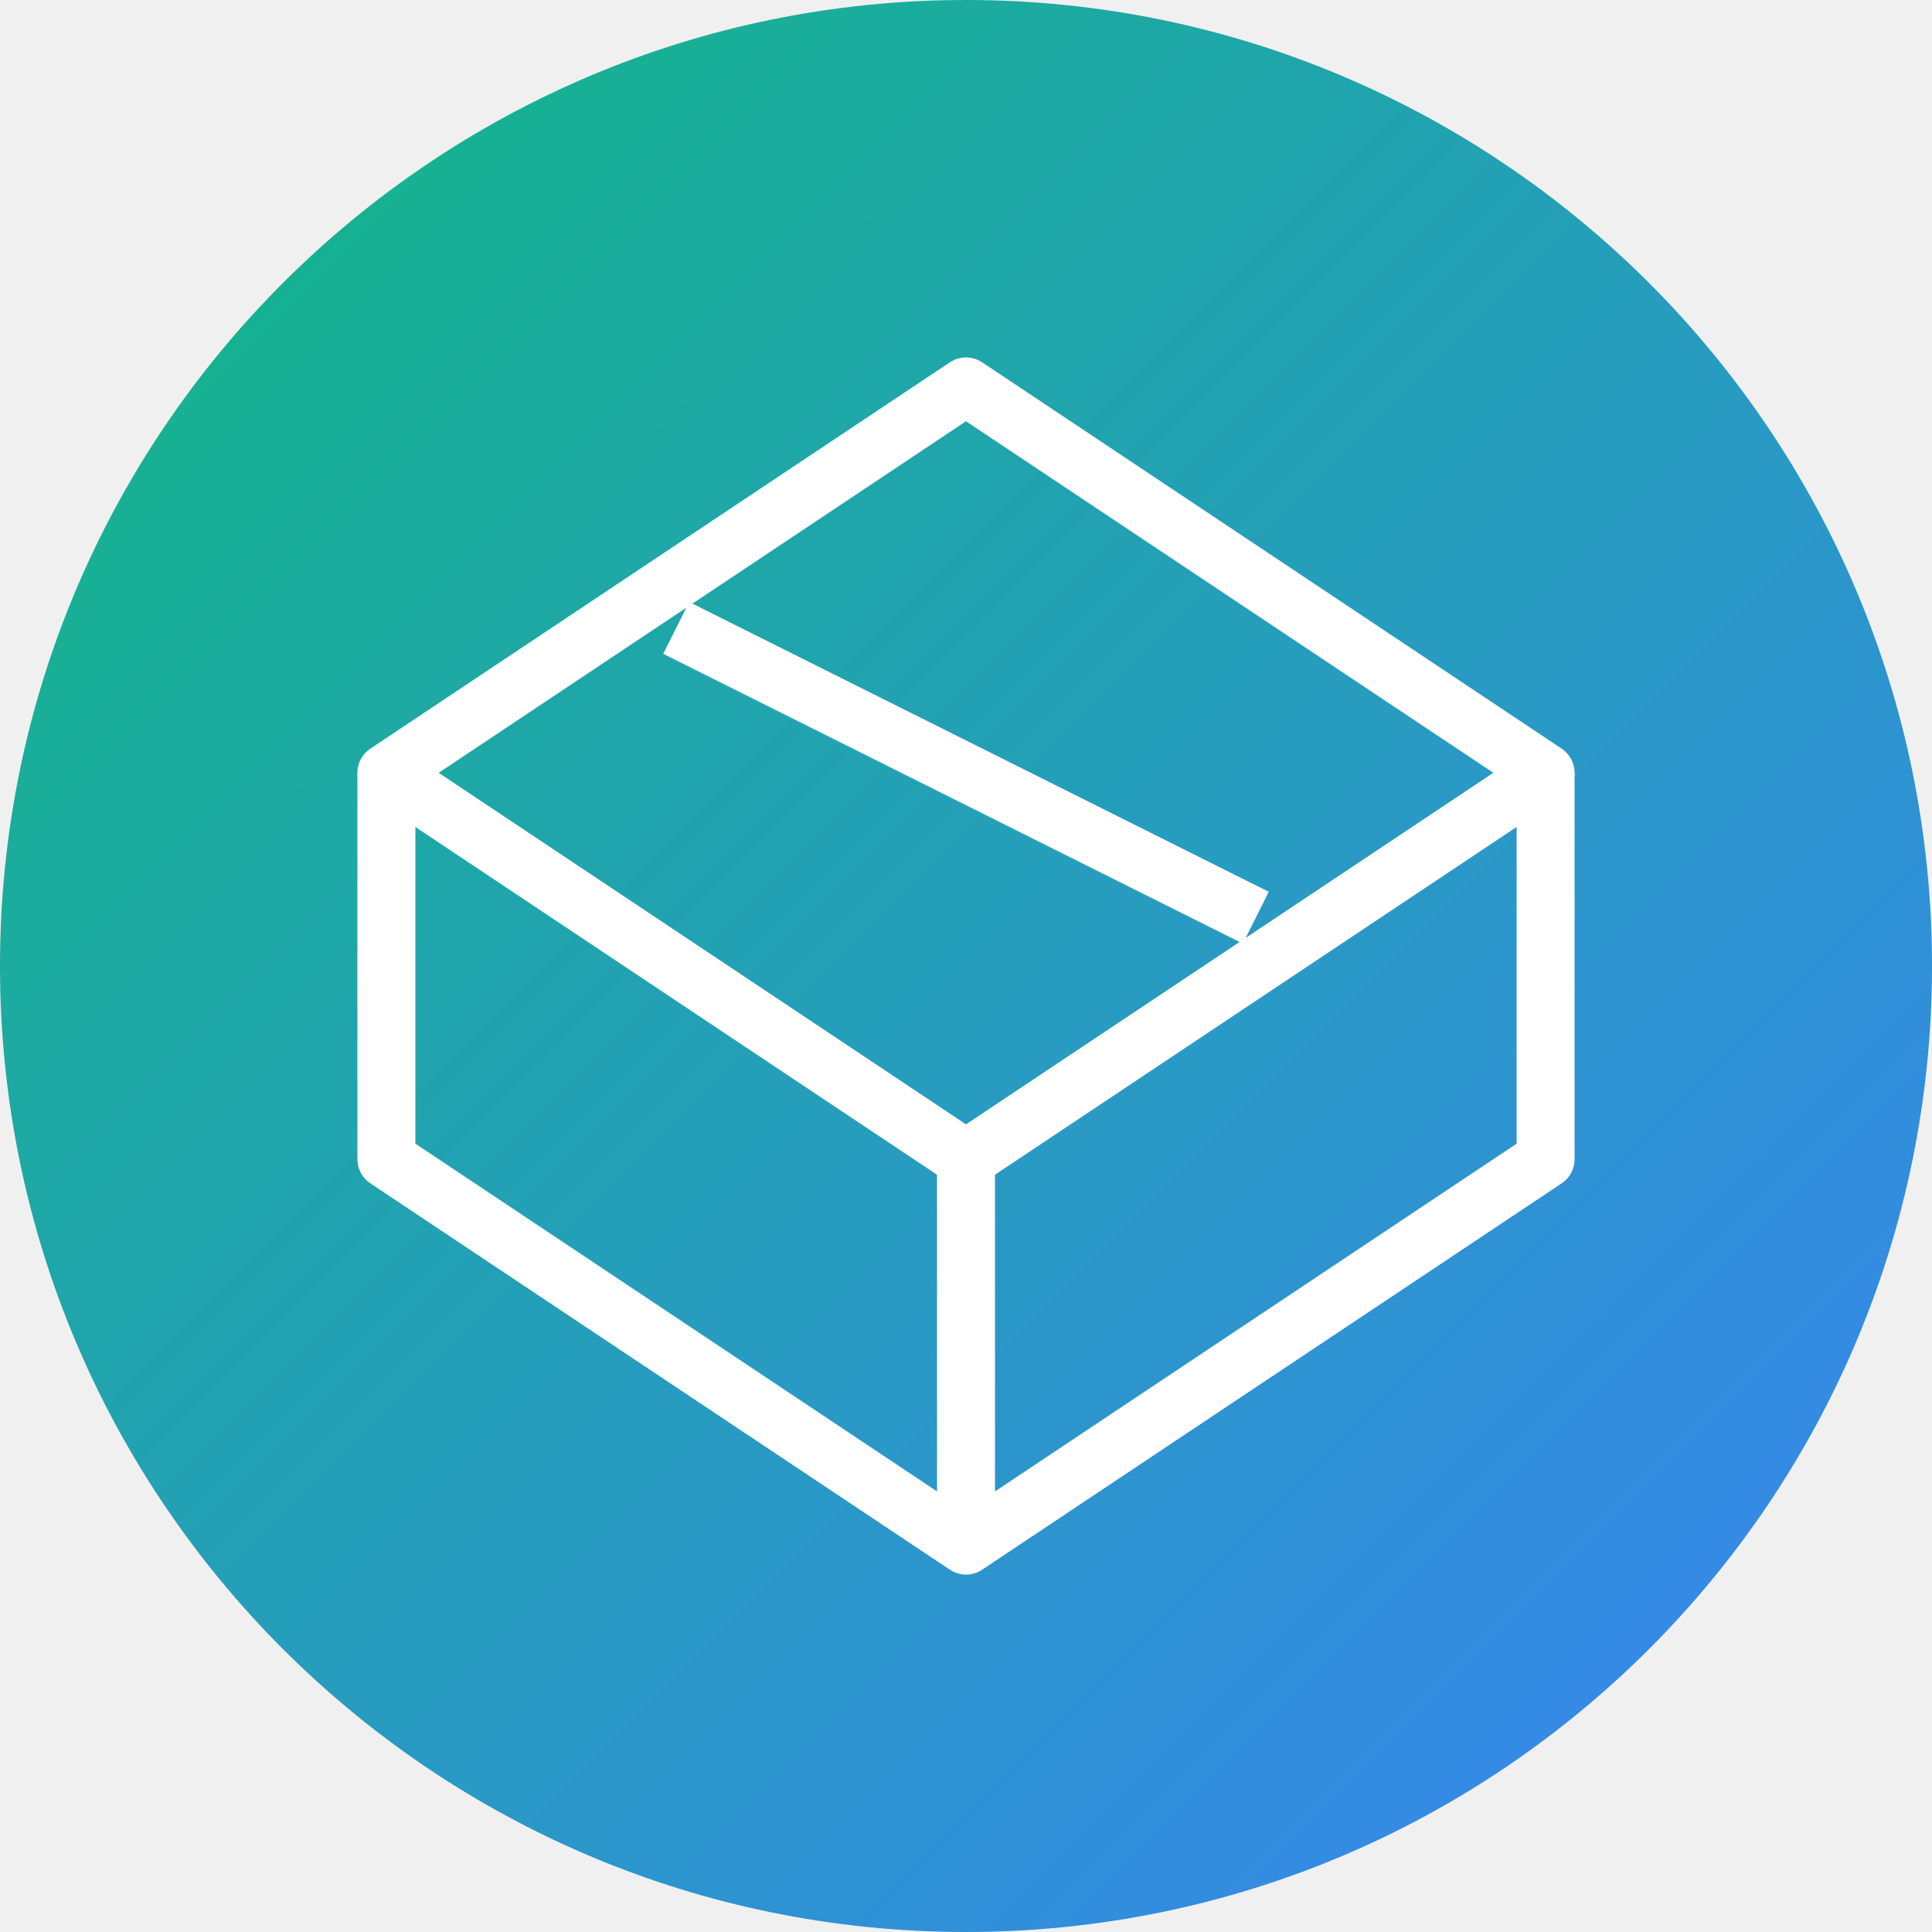
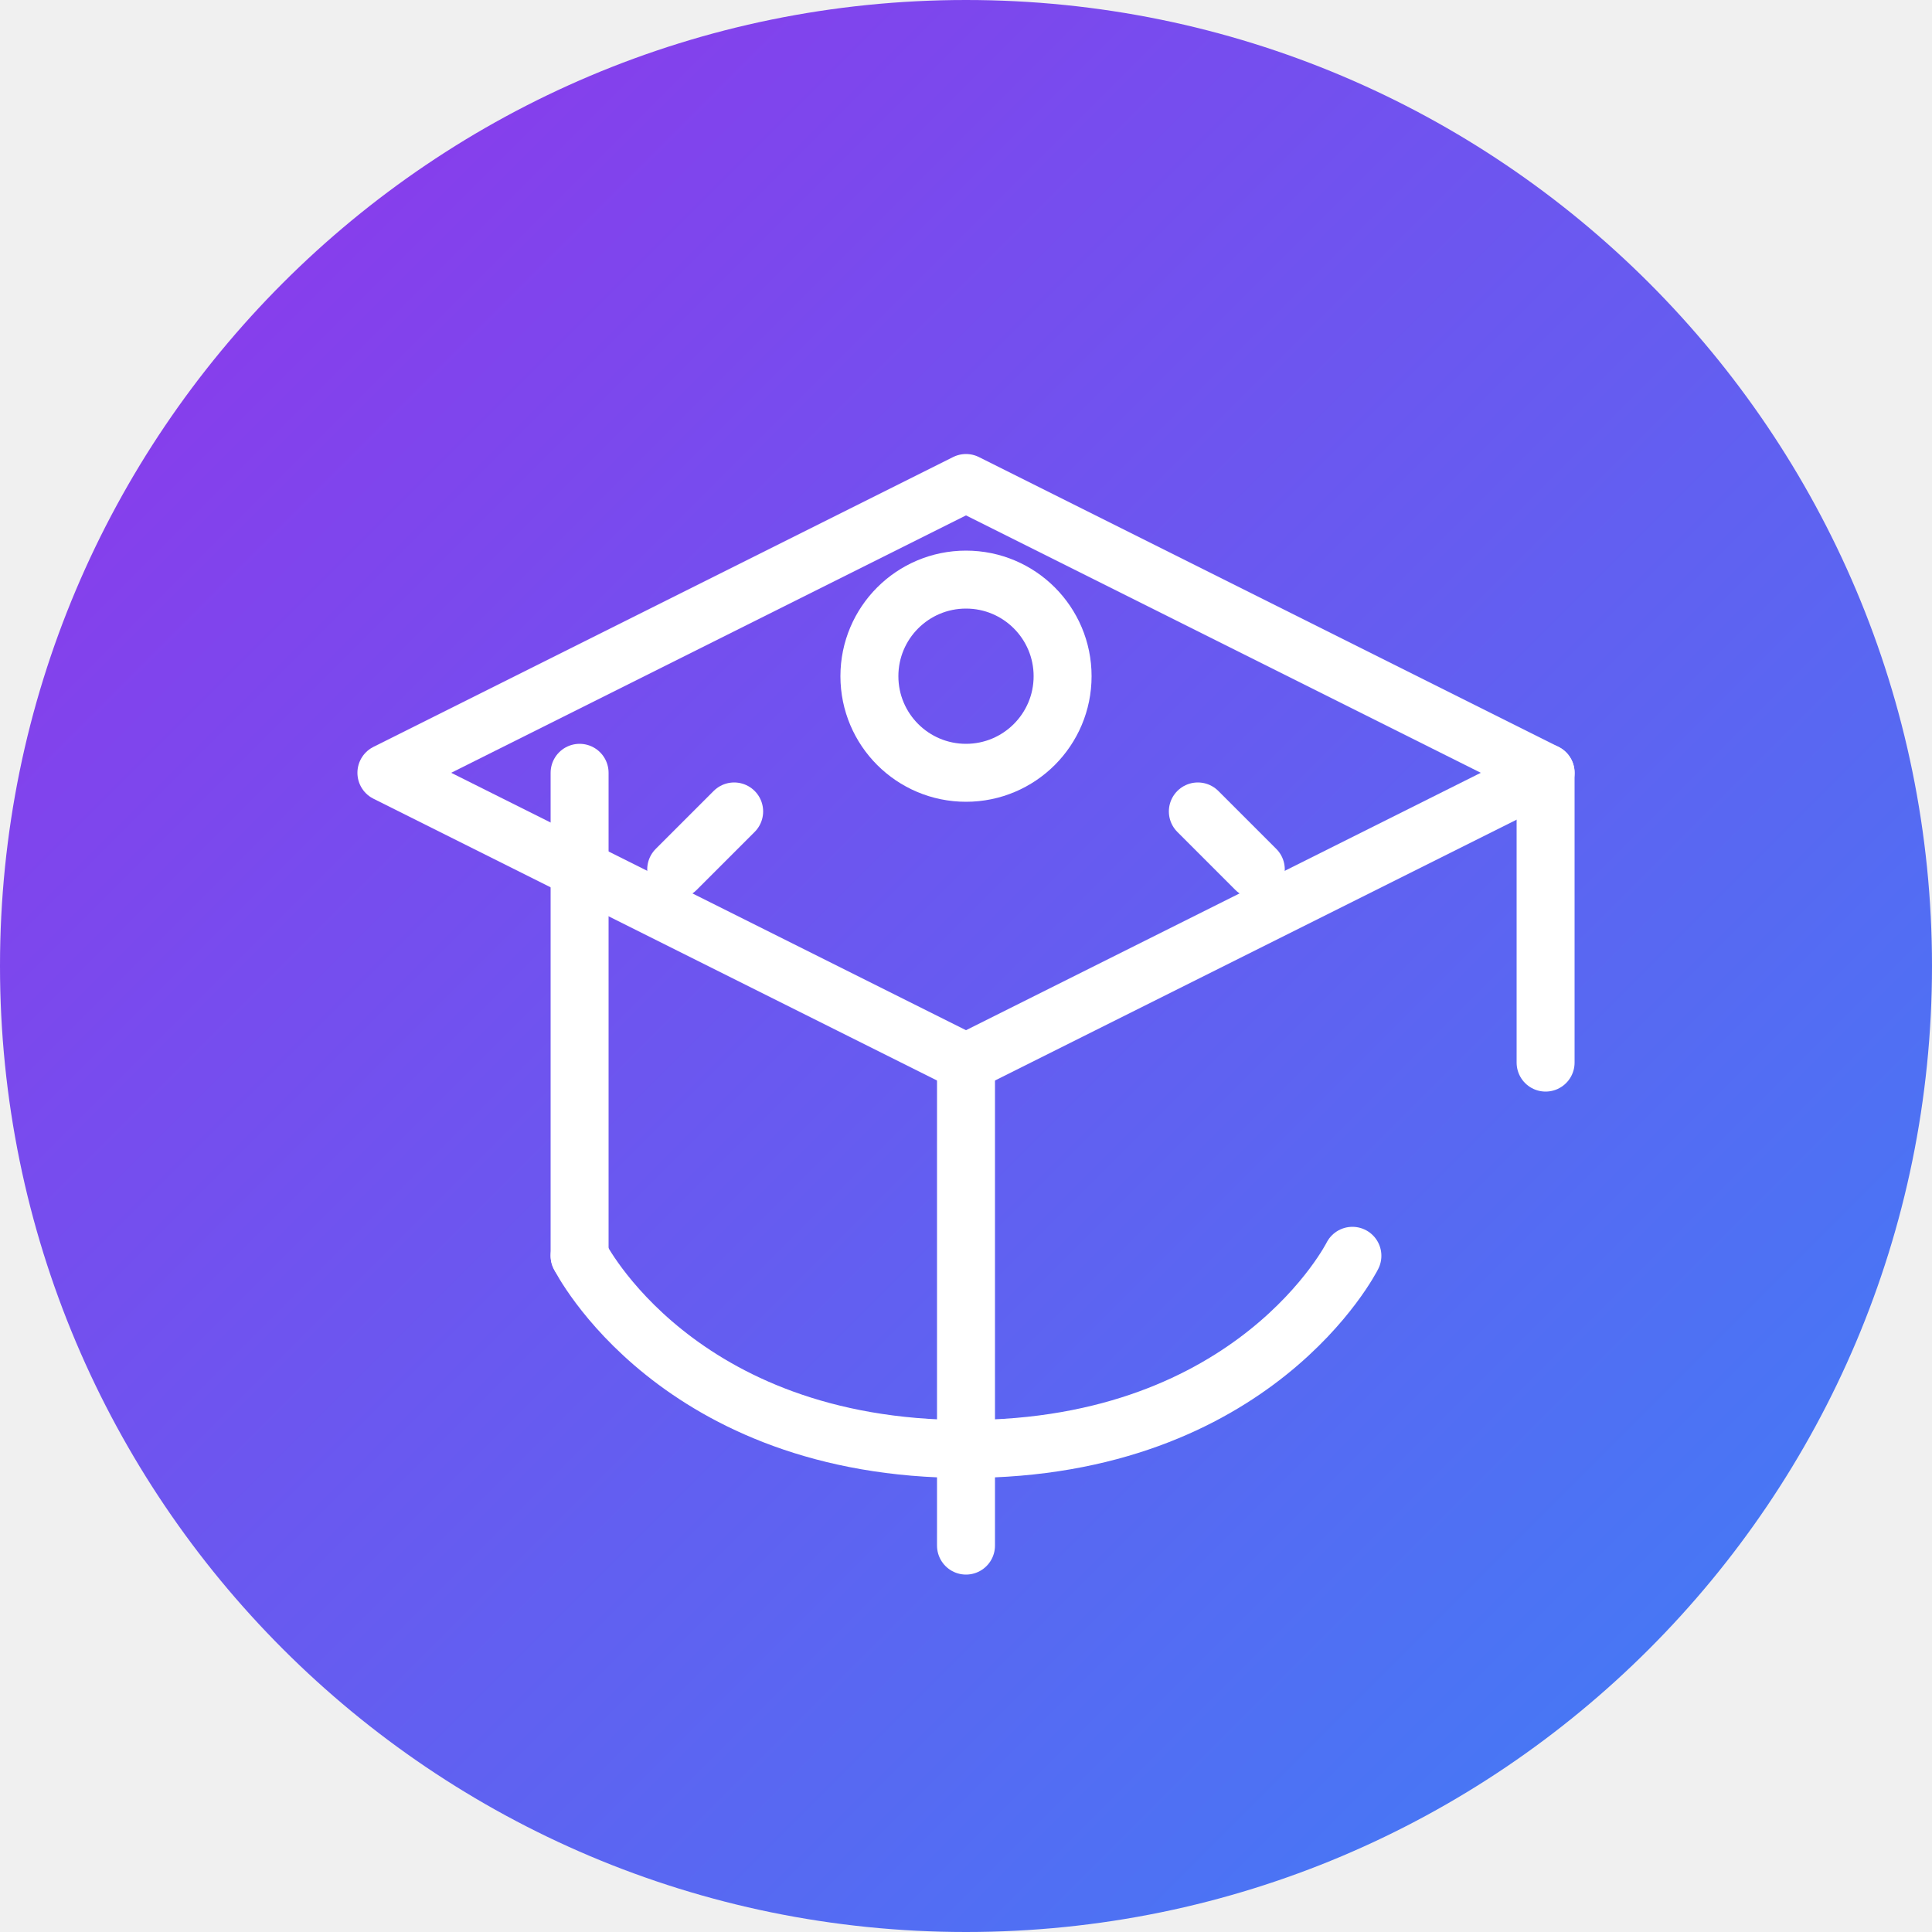
<svg xmlns="http://www.w3.org/2000/svg" width="100" height="100" viewBox="0 0 100 100" fill="none">
  <circle cx="50" cy="50" r="50" fill="url(#paint0_linear)" />
-   <path d="M50 20L20 40L50 60L80 40L50 20Z" stroke="white" stroke-width="3" stroke-linejoin="round" />
-   <path d="M20 40V60L50 80L80 60V40" stroke="white" stroke-width="3" stroke-linejoin="round" />
-   <path d="M50 60V80" stroke="white" stroke-width="3" />
-   <path d="M35 32.5L65 47.5" stroke="white" stroke-width="3" />
+   <path d="M50 25L80 40L50 55L20 40L50 25Z" stroke="white" stroke-width="3" stroke-linejoin="round" />
+   <path d="M30 40V65" stroke="white" stroke-width="3" stroke-linecap="round" />
+   <path d="M80 40V55" stroke="white" stroke-width="3" stroke-linecap="round" />
+   <path d="M50 55V80" stroke="white" stroke-width="3" stroke-linecap="round" />
+   <path d="M30 65C30 65 35 75 50 75C65 75 70 65 70 65" stroke="white" stroke-width="3" stroke-linecap="round" />
+   <circle cx="50" cy="35" r="5" stroke="white" stroke-width="3" />
+   <path d="M38 42L35 45M62 42L65 45" stroke="white" stroke-width="3" stroke-linecap="round" />
  <defs>
    <linearGradient id="paint0_linear" x1="0" y1="0" x2="100" y2="100" gradientUnits="userSpaceOnUse">
-       <stop stop-color="#10B981" />
+       <stop stop-color="#9333EA" />
      <stop offset="1" stop-color="#3B82F6" />
    </linearGradient>
  </defs>
</svg>
